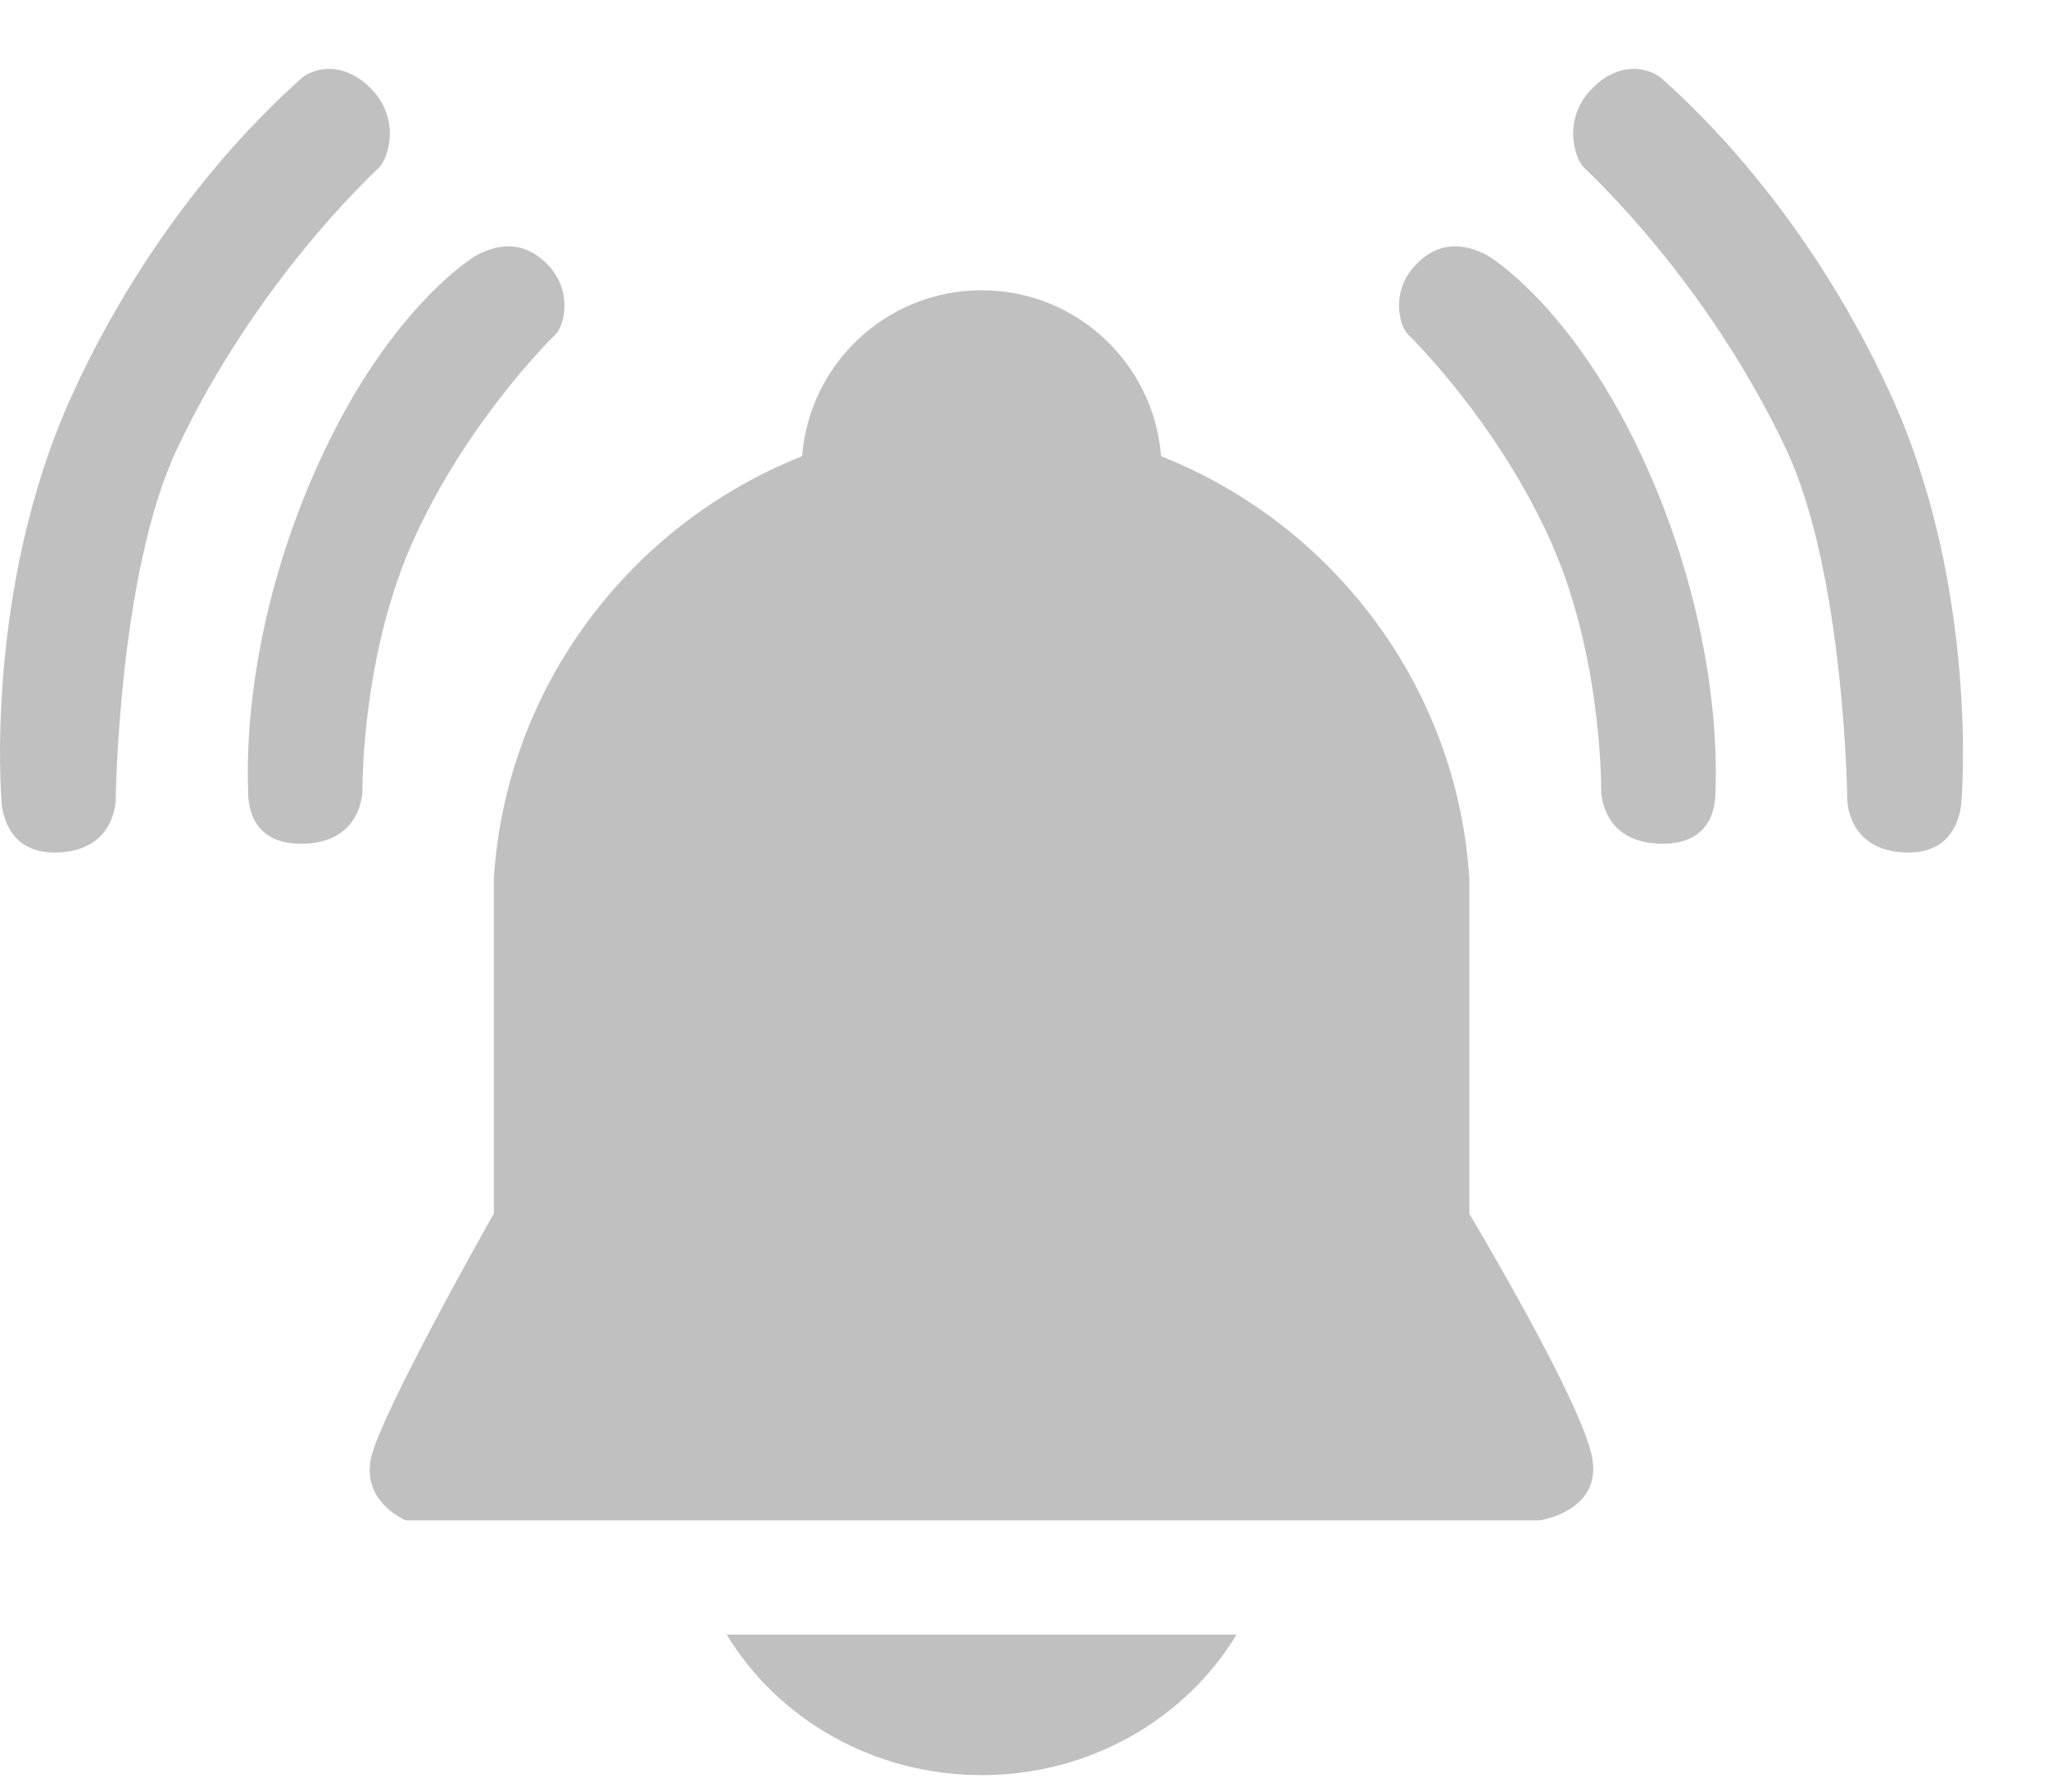
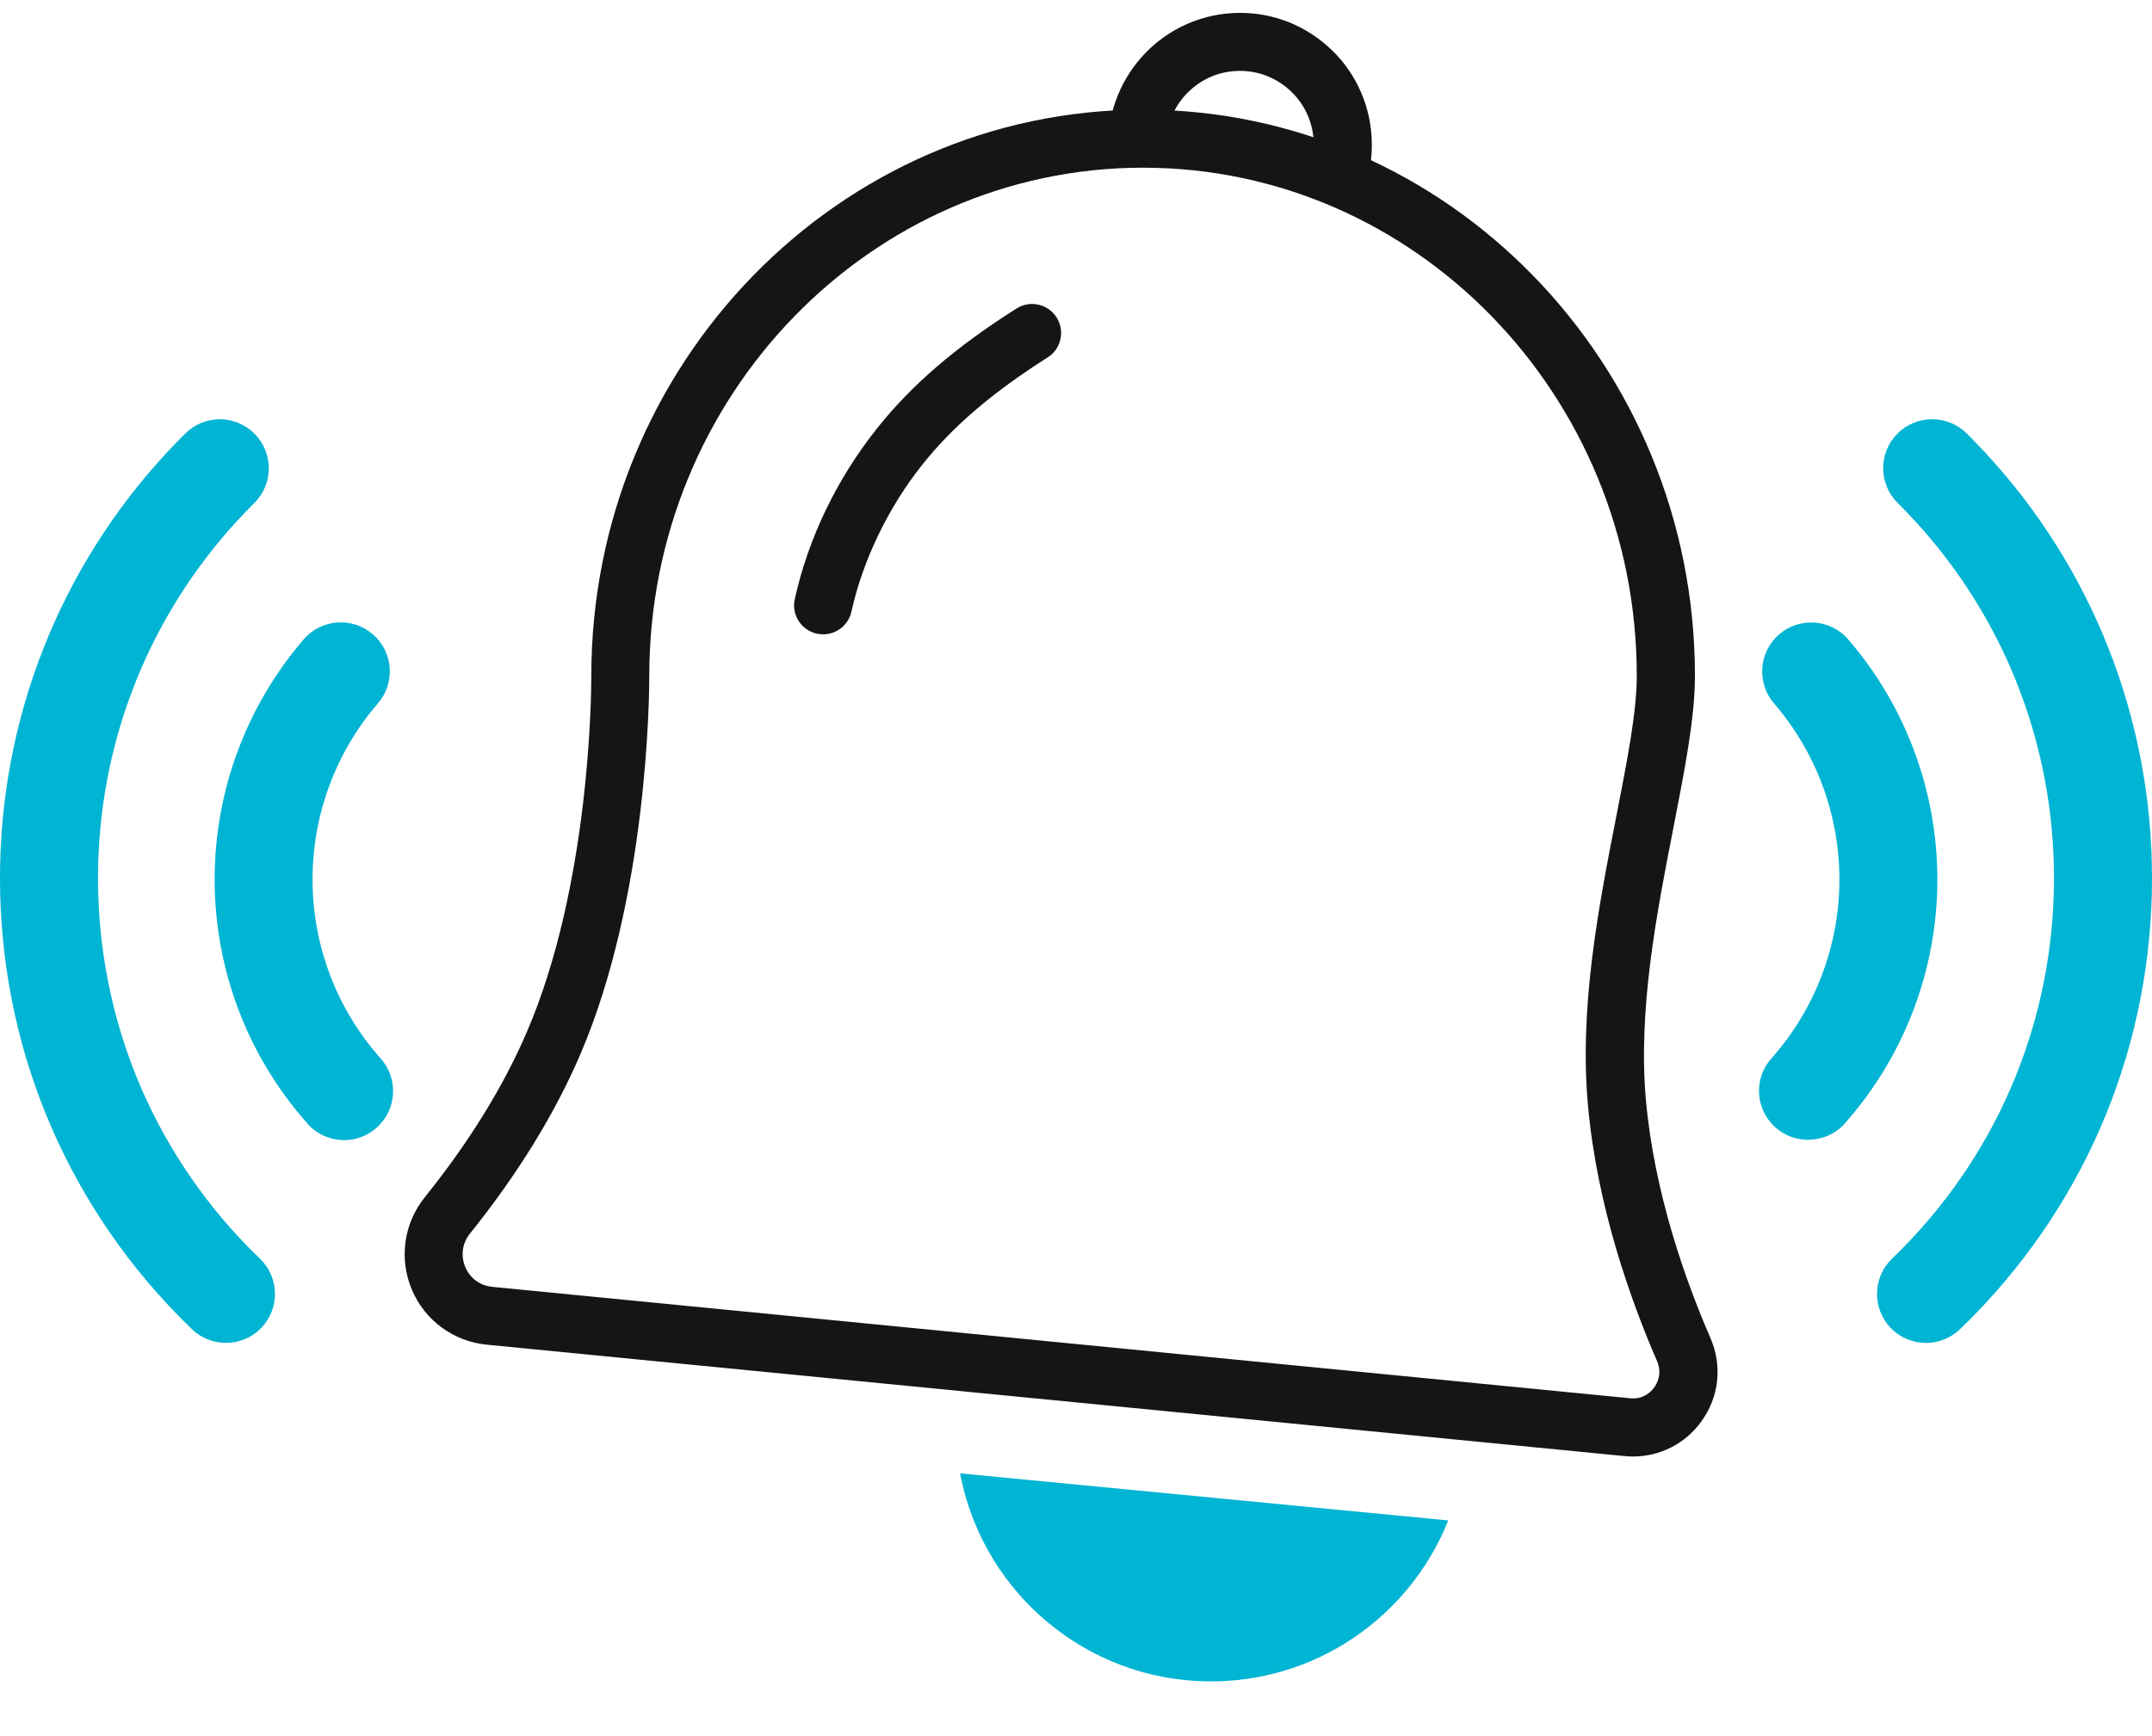
- <svg xmlns="http://www.w3.org/2000/svg" width="24" height="21" viewBox="0 0 24 21" fill="none">
-   <path d="M17.219 10.302C17.078 8.045 15.616 6.144 13.606 5.347C13.522 4.26 12.614 3.402 11.503 3.402C10.393 3.402 9.485 4.26 9.4 5.347C7.391 6.144 5.928 8.045 5.787 10.302V14.225C5.787 14.225 4.449 16.585 4.346 17.1C4.243 17.615 4.757 17.821 4.757 17.821H18.043C18.043 17.821 18.764 17.718 18.661 17.1C18.554 16.457 17.219 14.228 17.219 14.228V10.302Z" fill="#C0C0C0" />
-   <path d="M8.516 19.16C9.112 20.144 10.226 20.807 11.504 20.807C12.781 20.807 13.894 20.144 14.491 19.16H8.516Z" fill="#C0C0C0" />
-   <path d="M17.425 2.99C17.425 2.99 18.521 3.623 19.382 5.668C20.206 7.625 20.103 9.169 20.103 9.272C20.103 9.375 20.103 9.89 19.485 9.89C18.764 9.89 18.764 9.272 18.764 9.272C18.764 9.169 18.764 7.625 18.146 6.286C17.528 4.947 16.601 4.02 16.498 3.917C16.395 3.814 16.292 3.402 16.601 3.093C16.91 2.784 17.219 2.887 17.425 2.99Z" fill="#C0C0C0" />
-   <path d="M5.586 2.99C5.586 2.99 4.49 3.623 3.629 5.668C2.805 7.625 2.908 9.169 2.908 9.272C2.908 9.375 2.908 9.89 3.526 9.89C4.247 9.89 4.247 9.272 4.247 9.272C4.247 9.169 4.247 7.625 4.865 6.286C5.483 4.947 6.409 4.02 6.512 3.917C6.615 3.814 6.718 3.402 6.409 3.093C6.101 2.784 5.792 2.887 5.586 2.99Z" fill="#C0C0C0" />
-   <path d="M19.485 0.93C19.588 1.033 21.094 2.287 22.163 4.638C23.193 6.904 22.987 9.375 22.987 9.375C22.987 9.375 22.987 9.993 22.369 9.993C21.648 9.993 21.648 9.375 21.648 9.375C21.648 9.375 21.617 6.713 20.927 5.256C20 3.299 18.661 2.063 18.558 1.96C18.455 1.857 18.301 1.394 18.661 1.033C19.022 0.673 19.382 0.827 19.485 0.93Z" fill="#C0C0C0" />
-   <path d="M3.518 0.93C3.416 1.033 1.91 2.287 0.841 4.638C-0.189 6.904 0.017 9.375 0.017 9.375C0.017 9.375 0.017 9.993 0.635 9.993C1.356 9.993 1.356 9.375 1.356 9.375C1.356 9.375 1.387 6.713 2.077 5.256C3.004 3.299 4.342 2.063 4.445 1.96C4.548 1.857 4.703 1.394 4.342 1.033C3.982 0.673 3.621 0.827 3.518 0.93Z" fill="#C0C0C0" />
+ <svg xmlns="http://www.w3.org/2000/svg" width="31" height="25" viewBox="0 0 31 25" fill="none">
+   <path d="M20.862 21.905C20.862 21.905 20.851 21.935 20.844 21.949C20.286 23.302 18.945 24.245 17.393 24.224C15.645 24.199 14.199 22.958 13.849 21.318C13.842 21.288 13.83 21.227 13.83 21.227L20.862 21.905Z" fill="#00B4D3" />
+   <path d="M23.524 20.984C23.483 20.984 23.442 20.982 23.401 20.978L7.012 19.373C6.533 19.327 6.118 19.022 5.932 18.578C5.745 18.133 5.817 17.624 6.119 17.249C6.756 16.457 7.252 15.654 7.591 14.864C8.492 12.767 8.518 10.041 8.518 9.737C8.518 5.239 12.084 1.58 16.467 1.58C20.85 1.58 24.416 5.239 24.416 9.737C24.416 10.336 24.273 11.067 24.108 11.914C23.866 13.151 23.591 14.552 23.711 15.862C23.833 17.198 24.283 18.458 24.64 19.279C24.813 19.68 24.764 20.13 24.506 20.482C24.273 20.802 23.912 20.984 23.524 20.984ZM16.466 2.416C12.543 2.416 9.353 5.7 9.353 9.737C9.353 10.059 9.325 12.944 8.358 15.194C7.989 16.053 7.454 16.921 6.77 17.772C6.659 17.91 6.634 18.09 6.702 18.253C6.77 18.416 6.917 18.524 7.093 18.54L23.482 20.145C23.68 20.165 23.791 20.043 23.829 19.989C23.868 19.936 23.949 19.793 23.871 19.612C23.49 18.734 23.008 17.384 22.876 15.938C22.744 14.508 23.032 13.044 23.285 11.752C23.442 10.948 23.578 10.254 23.578 9.736C23.579 5.7 20.389 2.416 16.466 2.416Z" fill="#151515" />
+   <path d="M11.857 9.139C11.827 9.139 11.797 9.136 11.766 9.129C11.541 9.079 11.399 8.856 11.449 8.631C11.645 7.748 12.056 6.896 12.64 6.164C13.136 5.542 13.773 4.995 14.644 4.444C14.839 4.321 15.098 4.379 15.221 4.574C15.344 4.769 15.286 5.028 15.091 5.15C14.301 5.651 13.73 6.138 13.293 6.686C12.796 7.309 12.431 8.064 12.265 8.812C12.222 9.006 12.05 9.139 11.857 9.139Z" fill="#151515" />
+   <path d="M19.6 2.853L18.836 2.513L18.846 2.491C18.908 2.341 18.934 2.184 18.923 2.02C18.906 1.737 18.78 1.477 18.567 1.289C18.354 1.101 18.081 1.006 17.797 1.023C17.212 1.058 16.765 1.564 16.8 2.15C16.803 2.167 16.804 2.185 16.806 2.202L15.975 2.295C15.972 2.264 15.969 2.232 15.967 2.201C15.904 1.156 16.702 0.253 17.747 0.189C18.254 0.158 18.741 0.327 19.122 0.663C19.502 0.999 19.727 1.464 19.758 1.97C19.776 2.26 19.729 2.542 19.619 2.809C19.613 2.823 19.607 2.838 19.6 2.853Z" fill="#151515" />
+   <path d="M26.044 16.421C25.875 16.421 25.705 16.361 25.57 16.238C25.283 15.976 25.259 15.534 25.52 15.246C25.52 15.246 25.521 15.245 25.522 15.244C26.151 14.533 26.497 13.62 26.497 12.67C26.497 11.739 26.163 10.839 25.555 10.134C25.301 9.839 25.334 9.393 25.63 9.139C25.925 8.885 26.371 8.918 26.625 9.214C27.453 10.174 27.908 11.402 27.908 12.671C27.908 13.967 27.435 15.214 26.577 16.183L26.57 16.192C26.431 16.344 26.237 16.421 26.044 16.421Z" fill="#00B4D3" />
+   <path d="M27.745 19.348C27.559 19.348 27.374 19.275 27.235 19.131C26.966 18.849 26.975 18.403 27.256 18.132C27.313 18.078 27.369 18.023 27.424 17.966C28.82 16.539 29.588 14.651 29.588 12.65C29.588 10.723 28.868 8.887 27.561 7.479C27.489 7.401 27.413 7.323 27.337 7.247C27.06 6.973 27.058 6.526 27.331 6.249C27.605 5.972 28.053 5.97 28.33 6.244C28.42 6.333 28.509 6.426 28.595 6.518C30.146 8.188 31 10.367 31 12.65C31 15.022 30.088 17.26 28.433 18.953C28.368 19.02 28.301 19.086 28.234 19.15C28.097 19.281 27.921 19.348 27.745 19.348Z" fill="#00B4D3" />
+   <path d="M4.958 16.426C4.766 16.426 4.575 16.349 4.435 16.196C4.433 16.193 4.427 16.186 4.425 16.183C3.564 15.212 3.092 13.965 3.092 12.669C3.092 11.4 3.547 10.172 4.375 9.211C4.629 8.916 5.076 8.883 5.37 9.138C5.666 9.392 5.699 9.838 5.444 10.133C4.837 10.837 4.502 11.738 4.502 12.669C4.502 13.62 4.849 14.534 5.479 15.245C5.741 15.533 5.721 15.979 5.432 16.241C5.298 16.365 5.127 16.426 4.958 16.426Z" fill="#00B4D3" />
+   <path d="M3.255 19.347C3.079 19.347 2.904 19.282 2.766 19.151C2.699 19.086 2.632 19.02 2.567 18.953C0.911 17.26 0 15.022 0 12.65C0 10.367 0.854 8.188 2.405 6.518C2.491 6.425 2.58 6.333 2.67 6.245C2.947 5.97 3.393 5.973 3.668 6.25C3.942 6.527 3.94 6.974 3.663 7.248C3.588 7.322 3.512 7.401 3.439 7.479C2.132 8.888 1.412 10.724 1.412 12.651C1.412 14.652 2.18 16.54 3.576 17.967C3.631 18.024 3.688 18.078 3.744 18.133C4.025 18.403 4.034 18.85 3.764 19.131C3.626 19.274 3.441 19.347 3.255 19.347Z" fill="#00B4D3" />
</svg>
